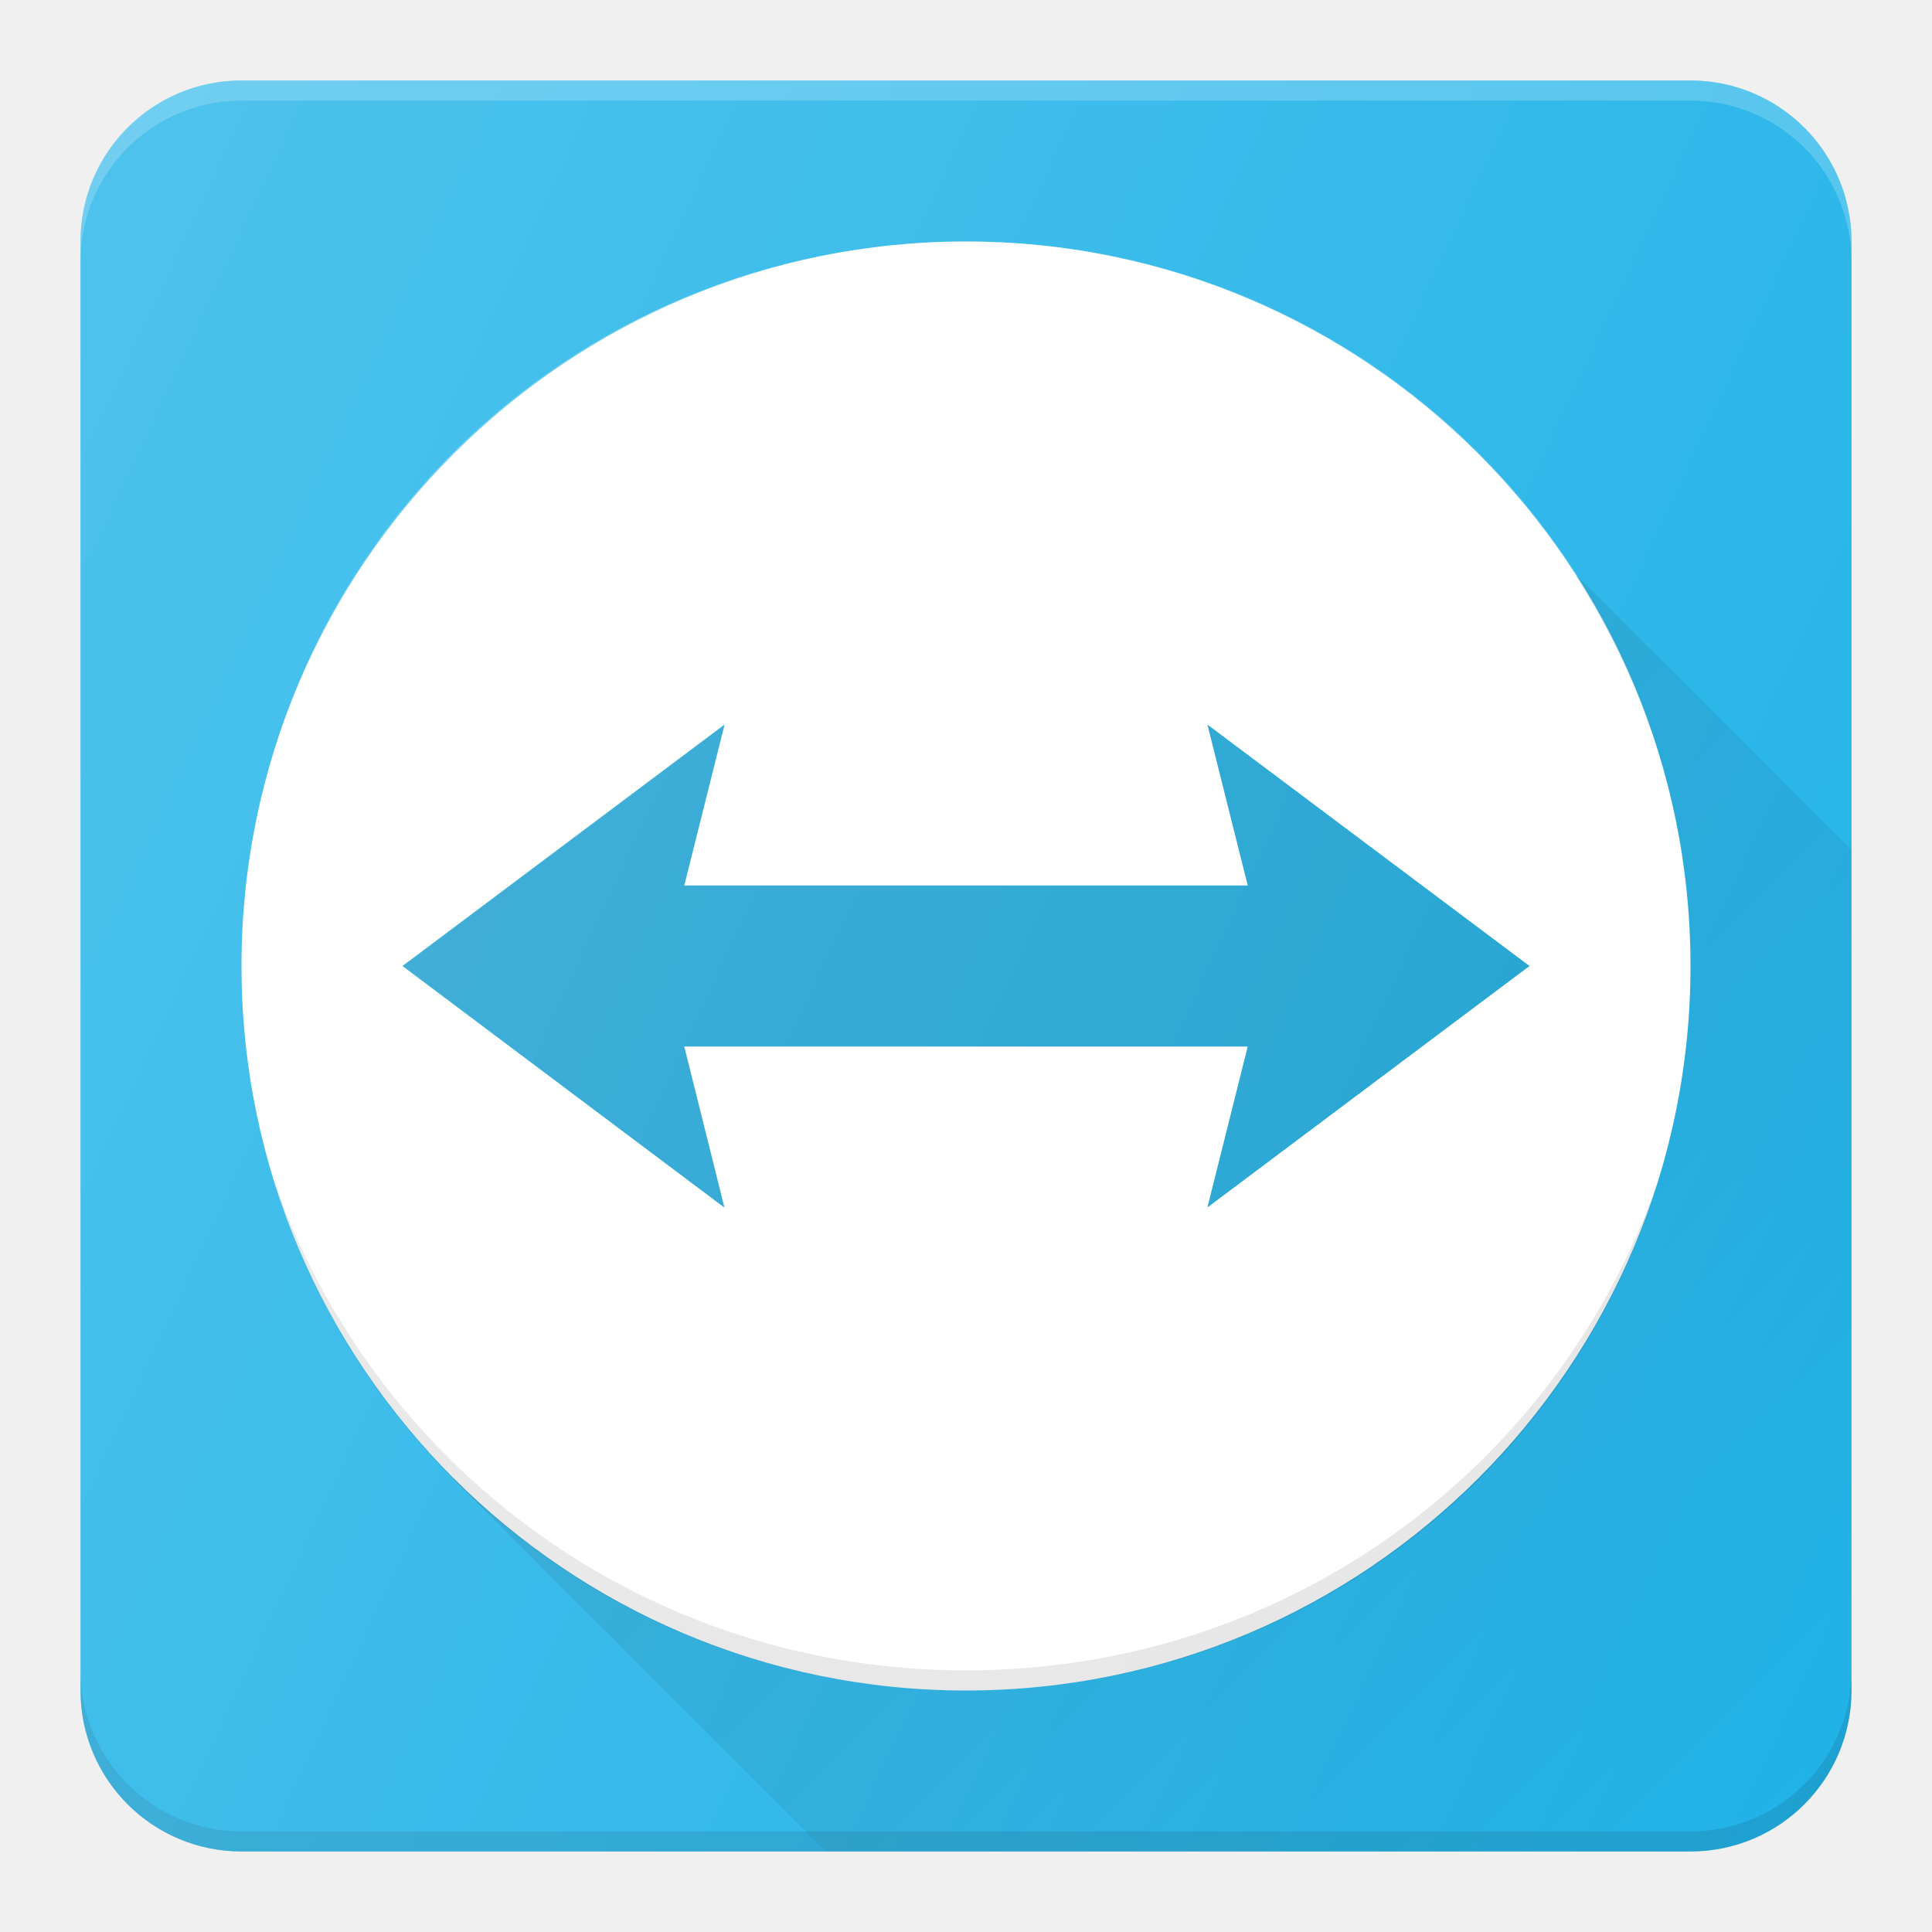
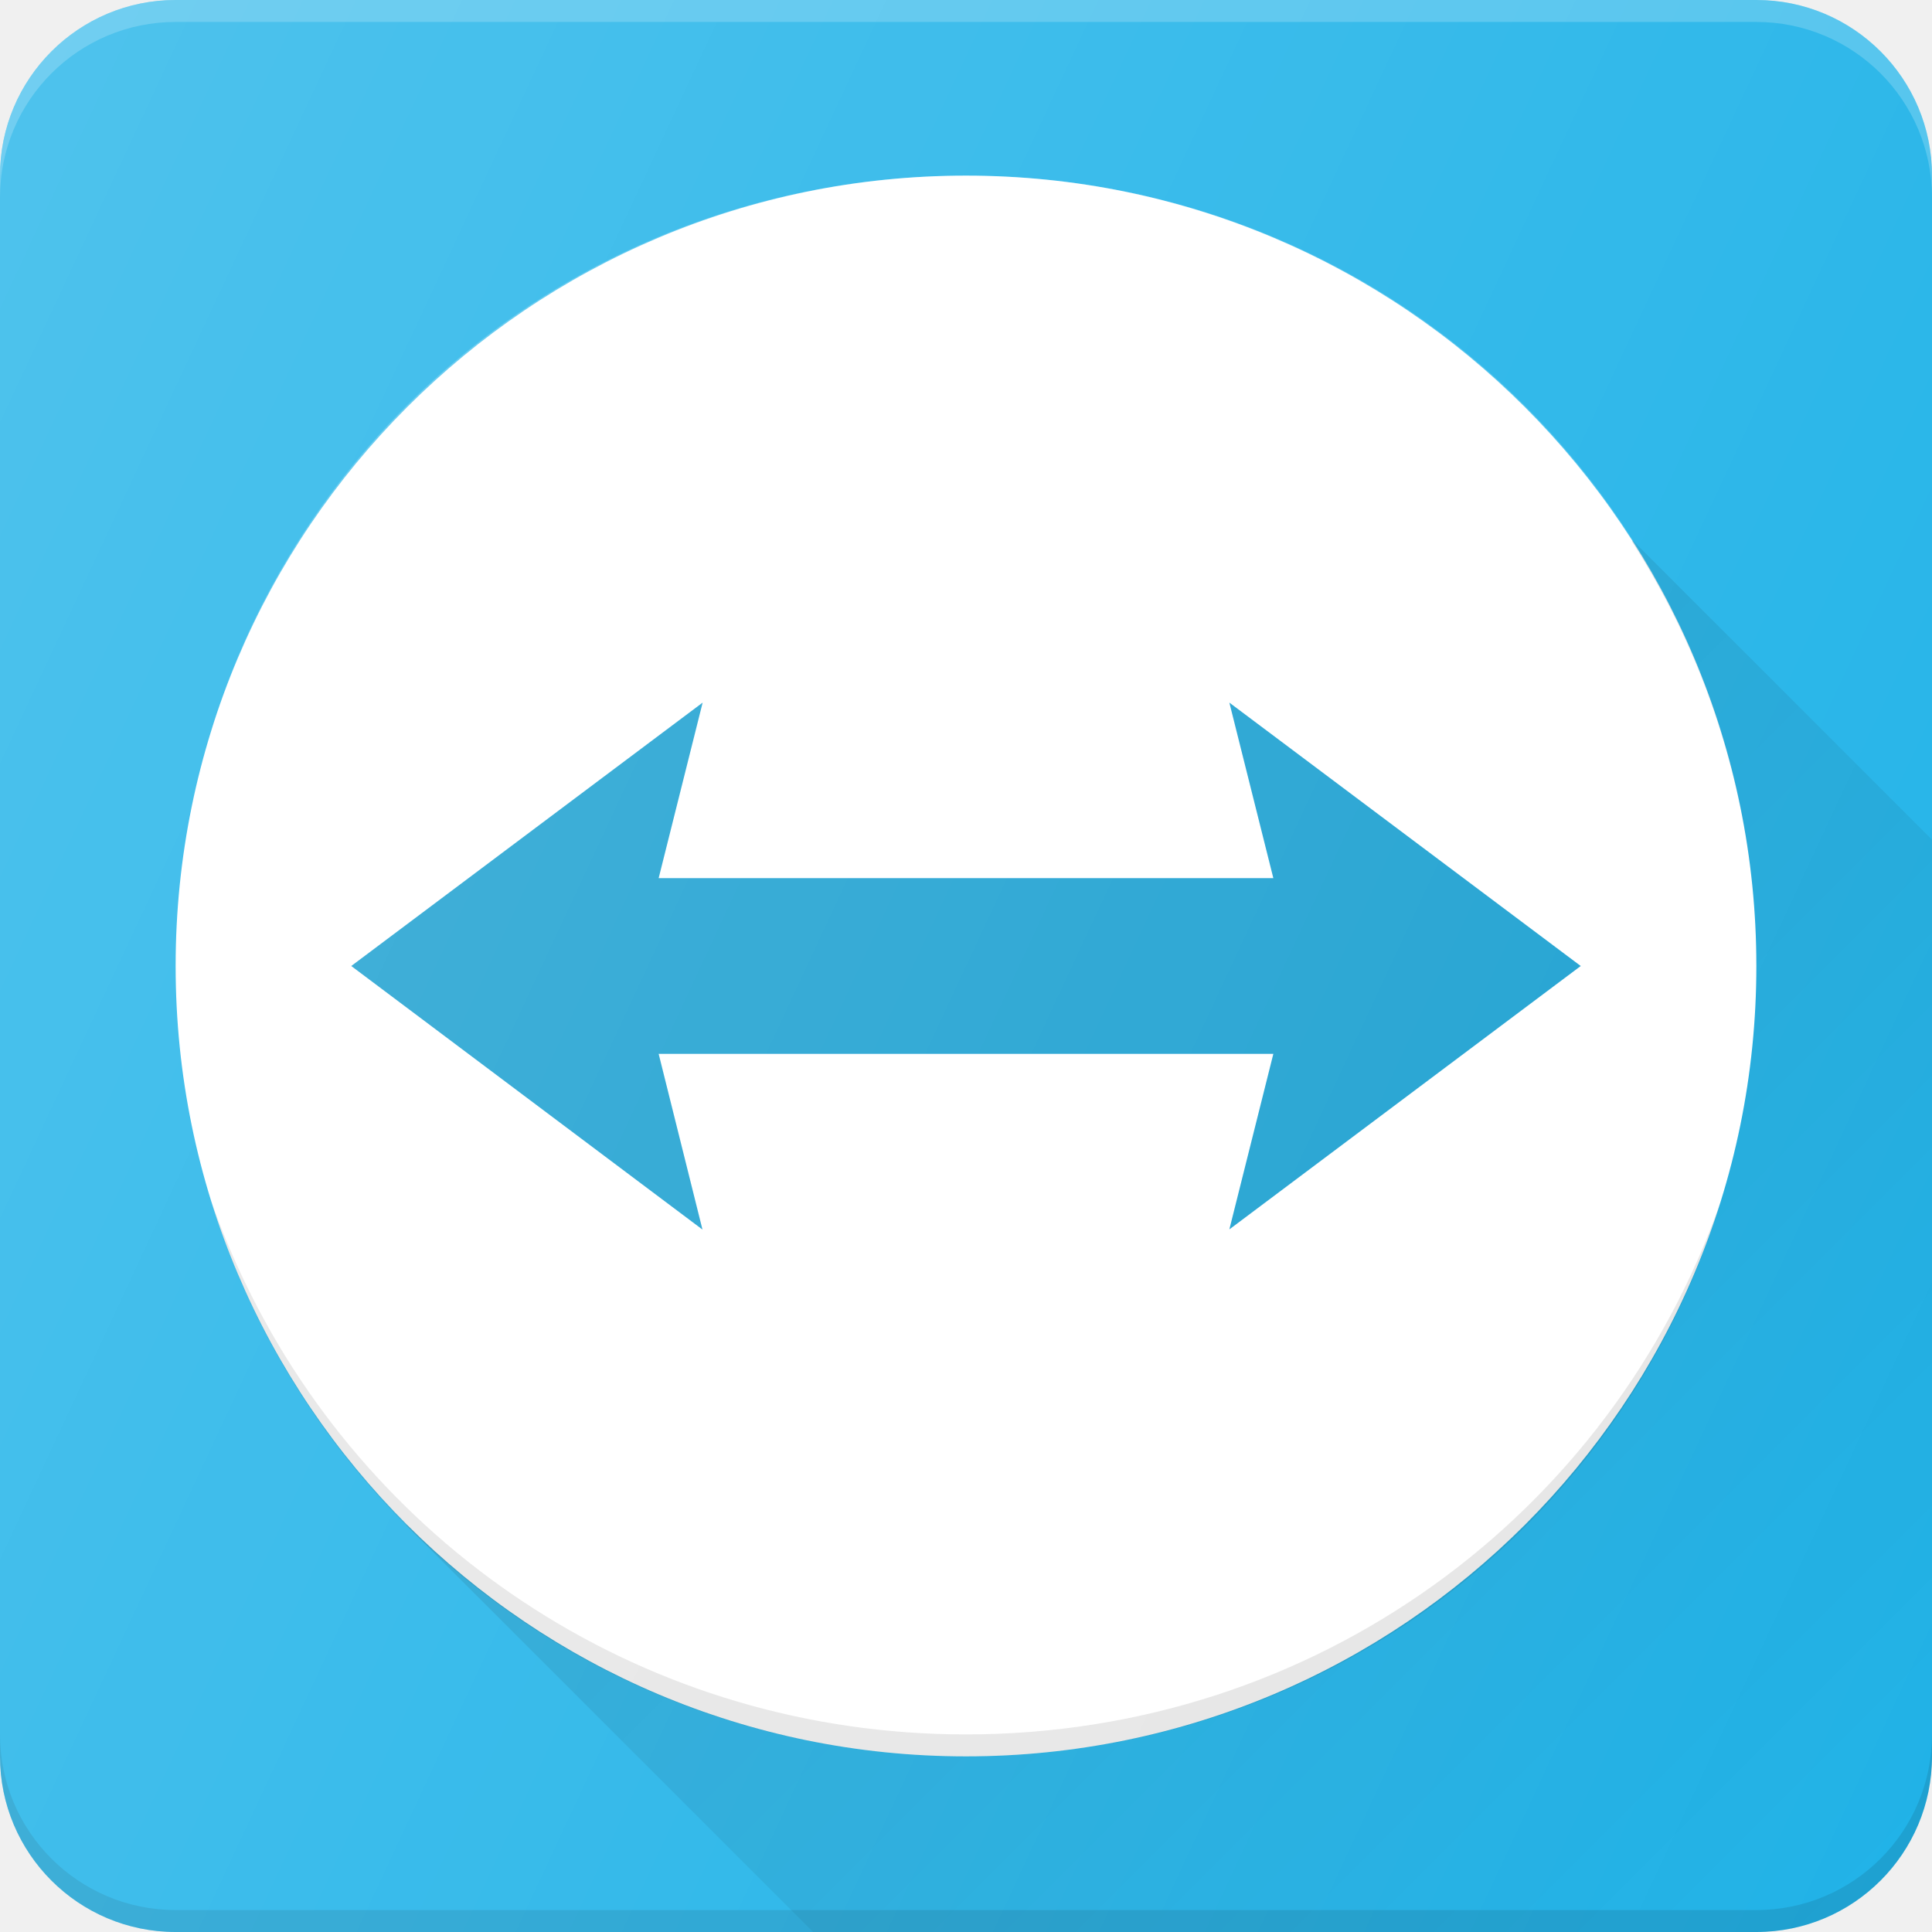
- <svg xmlns="http://www.w3.org/2000/svg" enable-background="new 0 0 24 24" id="Layer_1" version="1.1" viewBox="0 0 24 24" xml:space="preserve">
-   <g>
-     <path d="M21,23H3c-1.105,0-2-0.895-2-2V3c0-1.105,0.895-2,2-2h18c1.105,0,2,0.895,2,2v18   C23,22.105,22.105,23,21,23z" fill="#21B3E8" />
-     <path d="M21,1H3C1.895,1,1,1.895,1,3v0.25c0-1.105,0.895-2,2-2h18   c1.105,0,2,0.895,2,2V3C23,1.895,22.105,1,21,1z" fill="#FFFFFF" opacity="0.2" />
-     <path d="M21,22.75H3c-1.105,0-2-0.895-2-2V21c0,1.105,0.895,2,2,2h18   c1.105,0,2-0.895,2-2v-0.25C23,21.855,22.105,22.75,21,22.75z" fill="#010101" opacity="0.1" />
-     <path d="M12,3c-4.971,0-9,4.029-9,9c0,4.971,4.029,9,9,9s9-4.029,9-9   C21,7.029,16.971,3,12,3z M14.999,14.999L15.5,13h-7l0.499,2.001L5,12l4.001-2.999L8.5,11h7   l-0.501-1.999L19,12L14.999,14.999z" fill="#FFFFFF" />
-     <path d="M12,3.25c3.982,0,7.352,2.523,8.597,6.08   C19.47,5.647,16.053,3,12,3S4.535,5.629,3.408,9.313C4.653,5.756,8.018,3.25,12,3.25z" fill="#FFFFFF" opacity="0.2" />
-     <path d="M12,20.75c-3.625,0-6.742-2.09-8.211-5.148   c-0.145-0.302-0.274-0.613-0.386-0.933c0.141,0.46,0.317,0.903,0.526,1.327   C5.393,18.972,8.453,21,12,21c3.627,0,6.741-2.106,8.163-5.189   c0.077-0.166,0.149-0.336,0.215-0.508c0.078-0.202,0.15-0.407,0.214-0.616   C19.347,18.244,15.982,20.75,12,20.75z" fill="#010101" opacity="0.1" />
-     <polygon fill="#010101" id="XMLID_1560_" opacity="0.1" points="19,12 14.999,9.001 15.5,11 8.5,11 9.001,9.001    5,12 8.999,15.001 8.5,13 15.5,13 14.999,14.999  " />
+ <svg xmlns="http://www.w3.org/2000/svg" enable-background="new 0 0 24 24" id="Layer_1" version="1.1" viewBox="0 0 22 22" xml:space="preserve" width="22" height="22">
+   <defs id="defs64" />
+   <g id="g29" transform="translate(-1,-1)">
+     <path d="M 21,23 H 3 C 1.895,23 1,22.105 1,21 V 3 C 1,1.895 1.895,1 3,1 h 18 c 1.105,0 2,0.895 2,2 v 18 c 0,1.105 -0.895,2 -2,2 z" id="path2" style="fill:#21b3e8" />
+     <path d="M 21,1 H 3 C 1.895,1 1,1.895 1,3 v 0.25 c 0,-1.105 0.895,-2 2,-2 h 18 c 1.105,0 2,0.895 2,2 V 3 C 23,1.895 22.105,1 21,1 Z" id="path4" style="opacity:0.2;fill:#ffffff" />
+     <path d="M 21,22.75 H 3 c -1.105,0 -2,-0.895 -2,-2 V 21 c 0,1.105 0.895,2 2,2 h 18 c 1.105,0 2,-0.895 2,-2 v -0.25 c 0,1.105 -0.895,2 -2,2 z" id="path6" style="opacity:0.1;fill:#010101" />
+     <path d="m 12,3 c -4.971,0 -9,4.029 -9,9 0,4.971 4.029,9 9,9 4.971,0 9,-4.029 9,-9 C 21,7.029 16.971,3 12,3 Z M 14.999,14.999 15.5,13 h -7 L 8.999,15.001 5,12 9.001,9.001 8.5,11 h 7 L 14.999,9.001 19,12 Z" id="path8" style="fill:#ffffff" />
+     <path d="m 12,3.25 c 3.982,0 7.352,2.523 8.597,6.08 C 19.47,5.647 16.053,3 12,3 7.947,3 4.535,5.629 3.408,9.313 4.653,5.756 8.018,3.25 12,3.25 Z" id="path10" style="opacity:0.2;fill:#ffffff" />
+     <path d="m 12,20.75 c -3.625,0 -6.742,-2.09 -8.211,-5.148 -0.145,-0.302 -0.274,-0.613 -0.386,-0.933 0.141,0.46 0.317,0.903 0.526,1.327 C 5.393,18.972 8.453,21 12,21 c 3.627,0 6.741,-2.106 8.163,-5.189 0.077,-0.166 0.149,-0.336 0.215,-0.508 0.078,-0.202 0.15,-0.407 0.214,-0.616 C 19.347,18.244 15.982,20.75 12,20.75 Z" id="path12" style="opacity:0.1;fill:#010101" />
+     <polygon id="XMLID_1560_" points="15.5,11 8.5,11 9.001,9.001 5,12 8.999,15.001 8.5,13 15.5,13 14.999,14.999 19,12 14.999,9.001 " style="opacity:0.1;fill:#010101" />
    <linearGradient gradientUnits="userSpaceOnUse" id="SVGID_1_" x1="11.924" x2="22.338" y1="12.076" y2="22.49">
-       <stop offset="0" style="stop-color:#010101;stop-opacity:0.1" />
-       <stop offset="1" style="stop-color:#010101;stop-opacity:0" />
+       <stop offset="0" style="stop-color:#010101;stop-opacity:0.1" id="stop15" />
+       <stop offset="1" style="stop-color:#010101;stop-opacity:0" id="stop17" />
    </linearGradient>
-     <path d="M19.594,7.156l-0.012,0.009C20.476,8.563,21,10.219,21,12   c0,4.971-4.029,9-9,9c-2.485,0-4.735-1.007-6.363-2.635l-0.008,0.006L10.259,23H21   c1.105,0,2-0.895,2-2V10.562L19.594,7.156z" fill="url(#SVGID_1_)" />
+     <path d="m 19.594,7.156 -0.012,0.009 C 20.476,8.563 21,10.219 21,12 c 0,4.971 -4.029,9 -9,9 -2.485,0 -4.735,-1.007 -6.363,-2.635 l -0.008,0.006 L 10.259,23 H 21 c 1.105,0 2,-0.895 2,-2 V 10.562 Z" id="path20" style="fill:url(#SVGID_1_)" />
    <linearGradient gradientUnits="userSpaceOnUse" id="SVGID_2_" x1="-0.653" x2="24.653" y1="6.1" y2="17.9">
-       <stop offset="0" style="stop-color:#FFFFFF;stop-opacity:0.2" />
-       <stop offset="1" style="stop-color:#FFFFFF;stop-opacity:0" />
+       <stop offset="0" style="stop-color:#FFFFFF;stop-opacity:0.2" id="stop22" />
+       <stop offset="1" style="stop-color:#FFFFFF;stop-opacity:0" id="stop24" />
    </linearGradient>
-     <path d="M21,23H3c-1.105,0-2-0.895-2-2V3c0-1.105,0.895-2,2-2h18   c1.105,0,2,0.895,2,2v18C23,22.105,22.105,23,21,23z" fill="url(#SVGID_2_)" />
+     <path d="M 21,23 H 3 C 1.895,23 1,22.105 1,21 V 3 C 1,1.895 1.895,1 3,1 h 18 c 1.105,0 2,0.895 2,2 v 18 c 0,1.105 -0.895,2 -2,2 z" id="path27" style="fill:url(#SVGID_2_)" />
  </g>
-   <g />
-   <g />
-   <g />
-   <g />
-   <g />
-   <g />
-   <g />
-   <g />
-   <g />
-   <g />
-   <g />
-   <g />
-   <g />
-   <g />
-   <g />
+   <g id="g31" transform="translate(-1,-1)" />
+   <g id="g33" transform="translate(-1,-1)" />
+   <g id="g35" transform="translate(-1,-1)" />
+   <g id="g37" transform="translate(-1,-1)" />
+   <g id="g39" transform="translate(-1,-1)" />
+   <g id="g41" transform="translate(-1,-1)" />
+   <g id="g43" transform="translate(-1,-1)" />
+   <g id="g45" transform="translate(-1,-1)" />
+   <g id="g47" transform="translate(-1,-1)" />
+   <g id="g49" transform="translate(-1,-1)" />
+   <g id="g51" transform="translate(-1,-1)" />
+   <g id="g53" transform="translate(-1,-1)" />
+   <g id="g55" transform="translate(-1,-1)" />
+   <g id="g57" transform="translate(-1,-1)" />
+   <g id="g59" transform="translate(-1,-1)" />
</svg>
